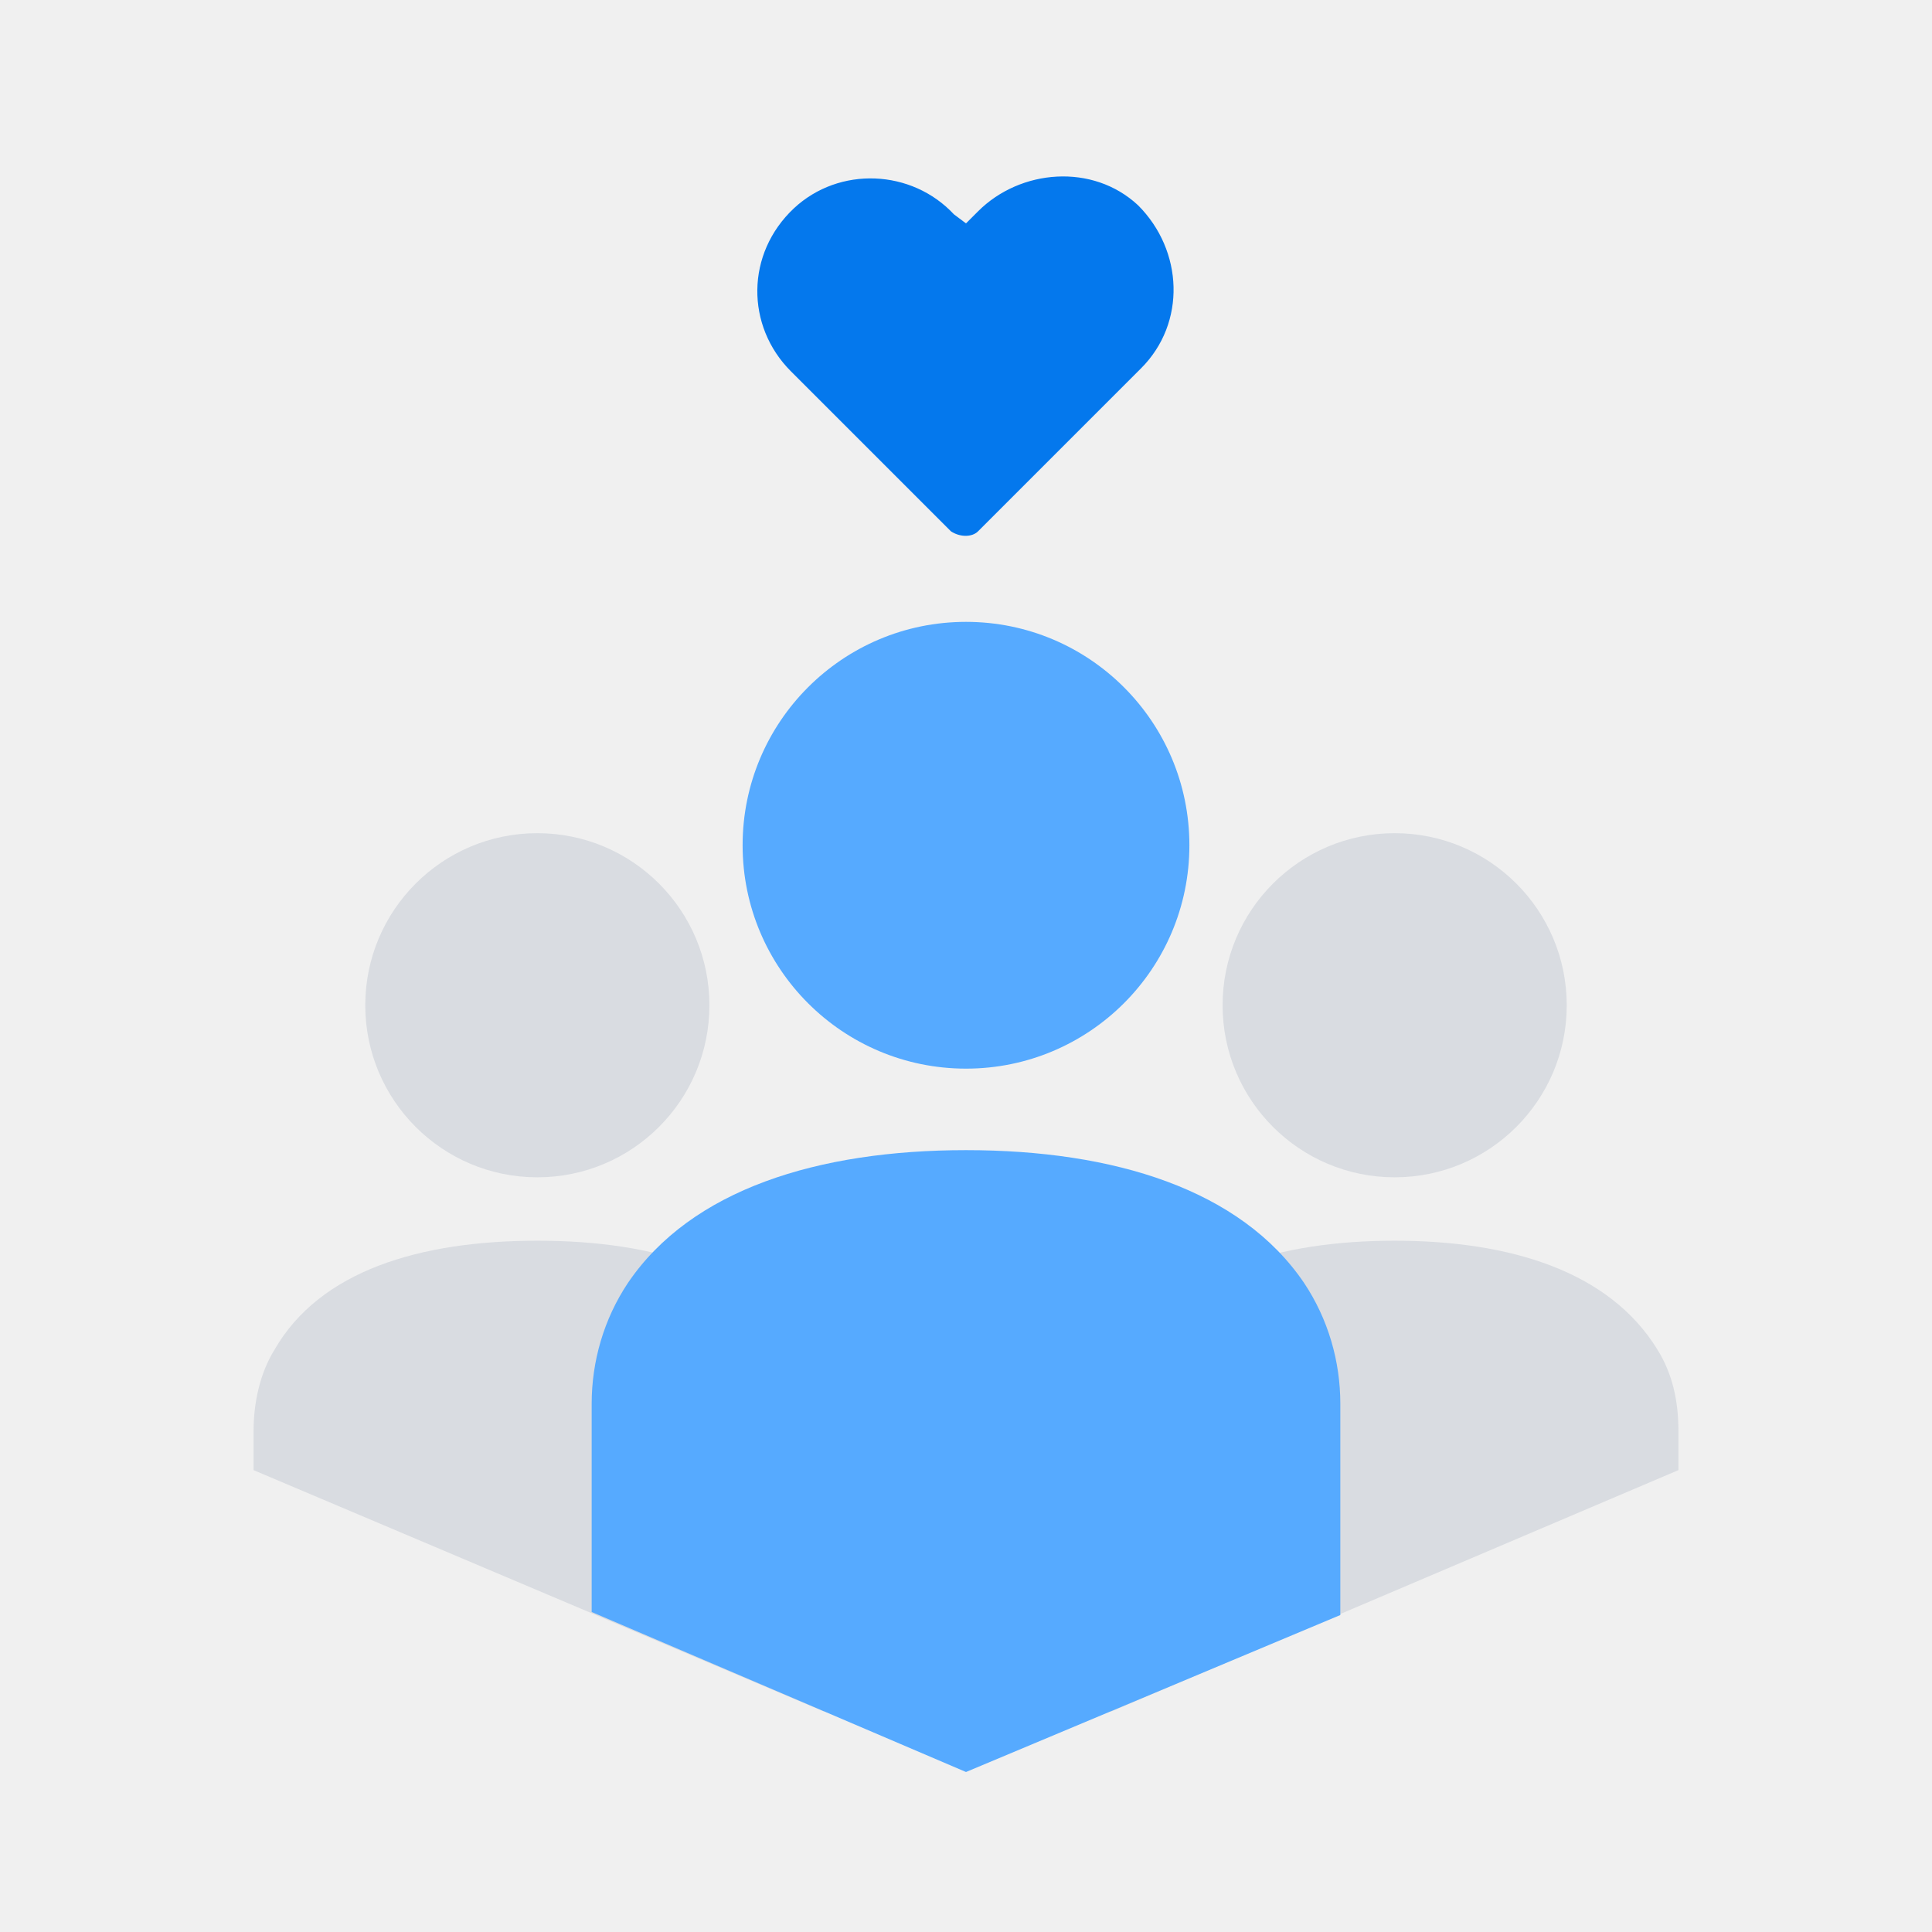
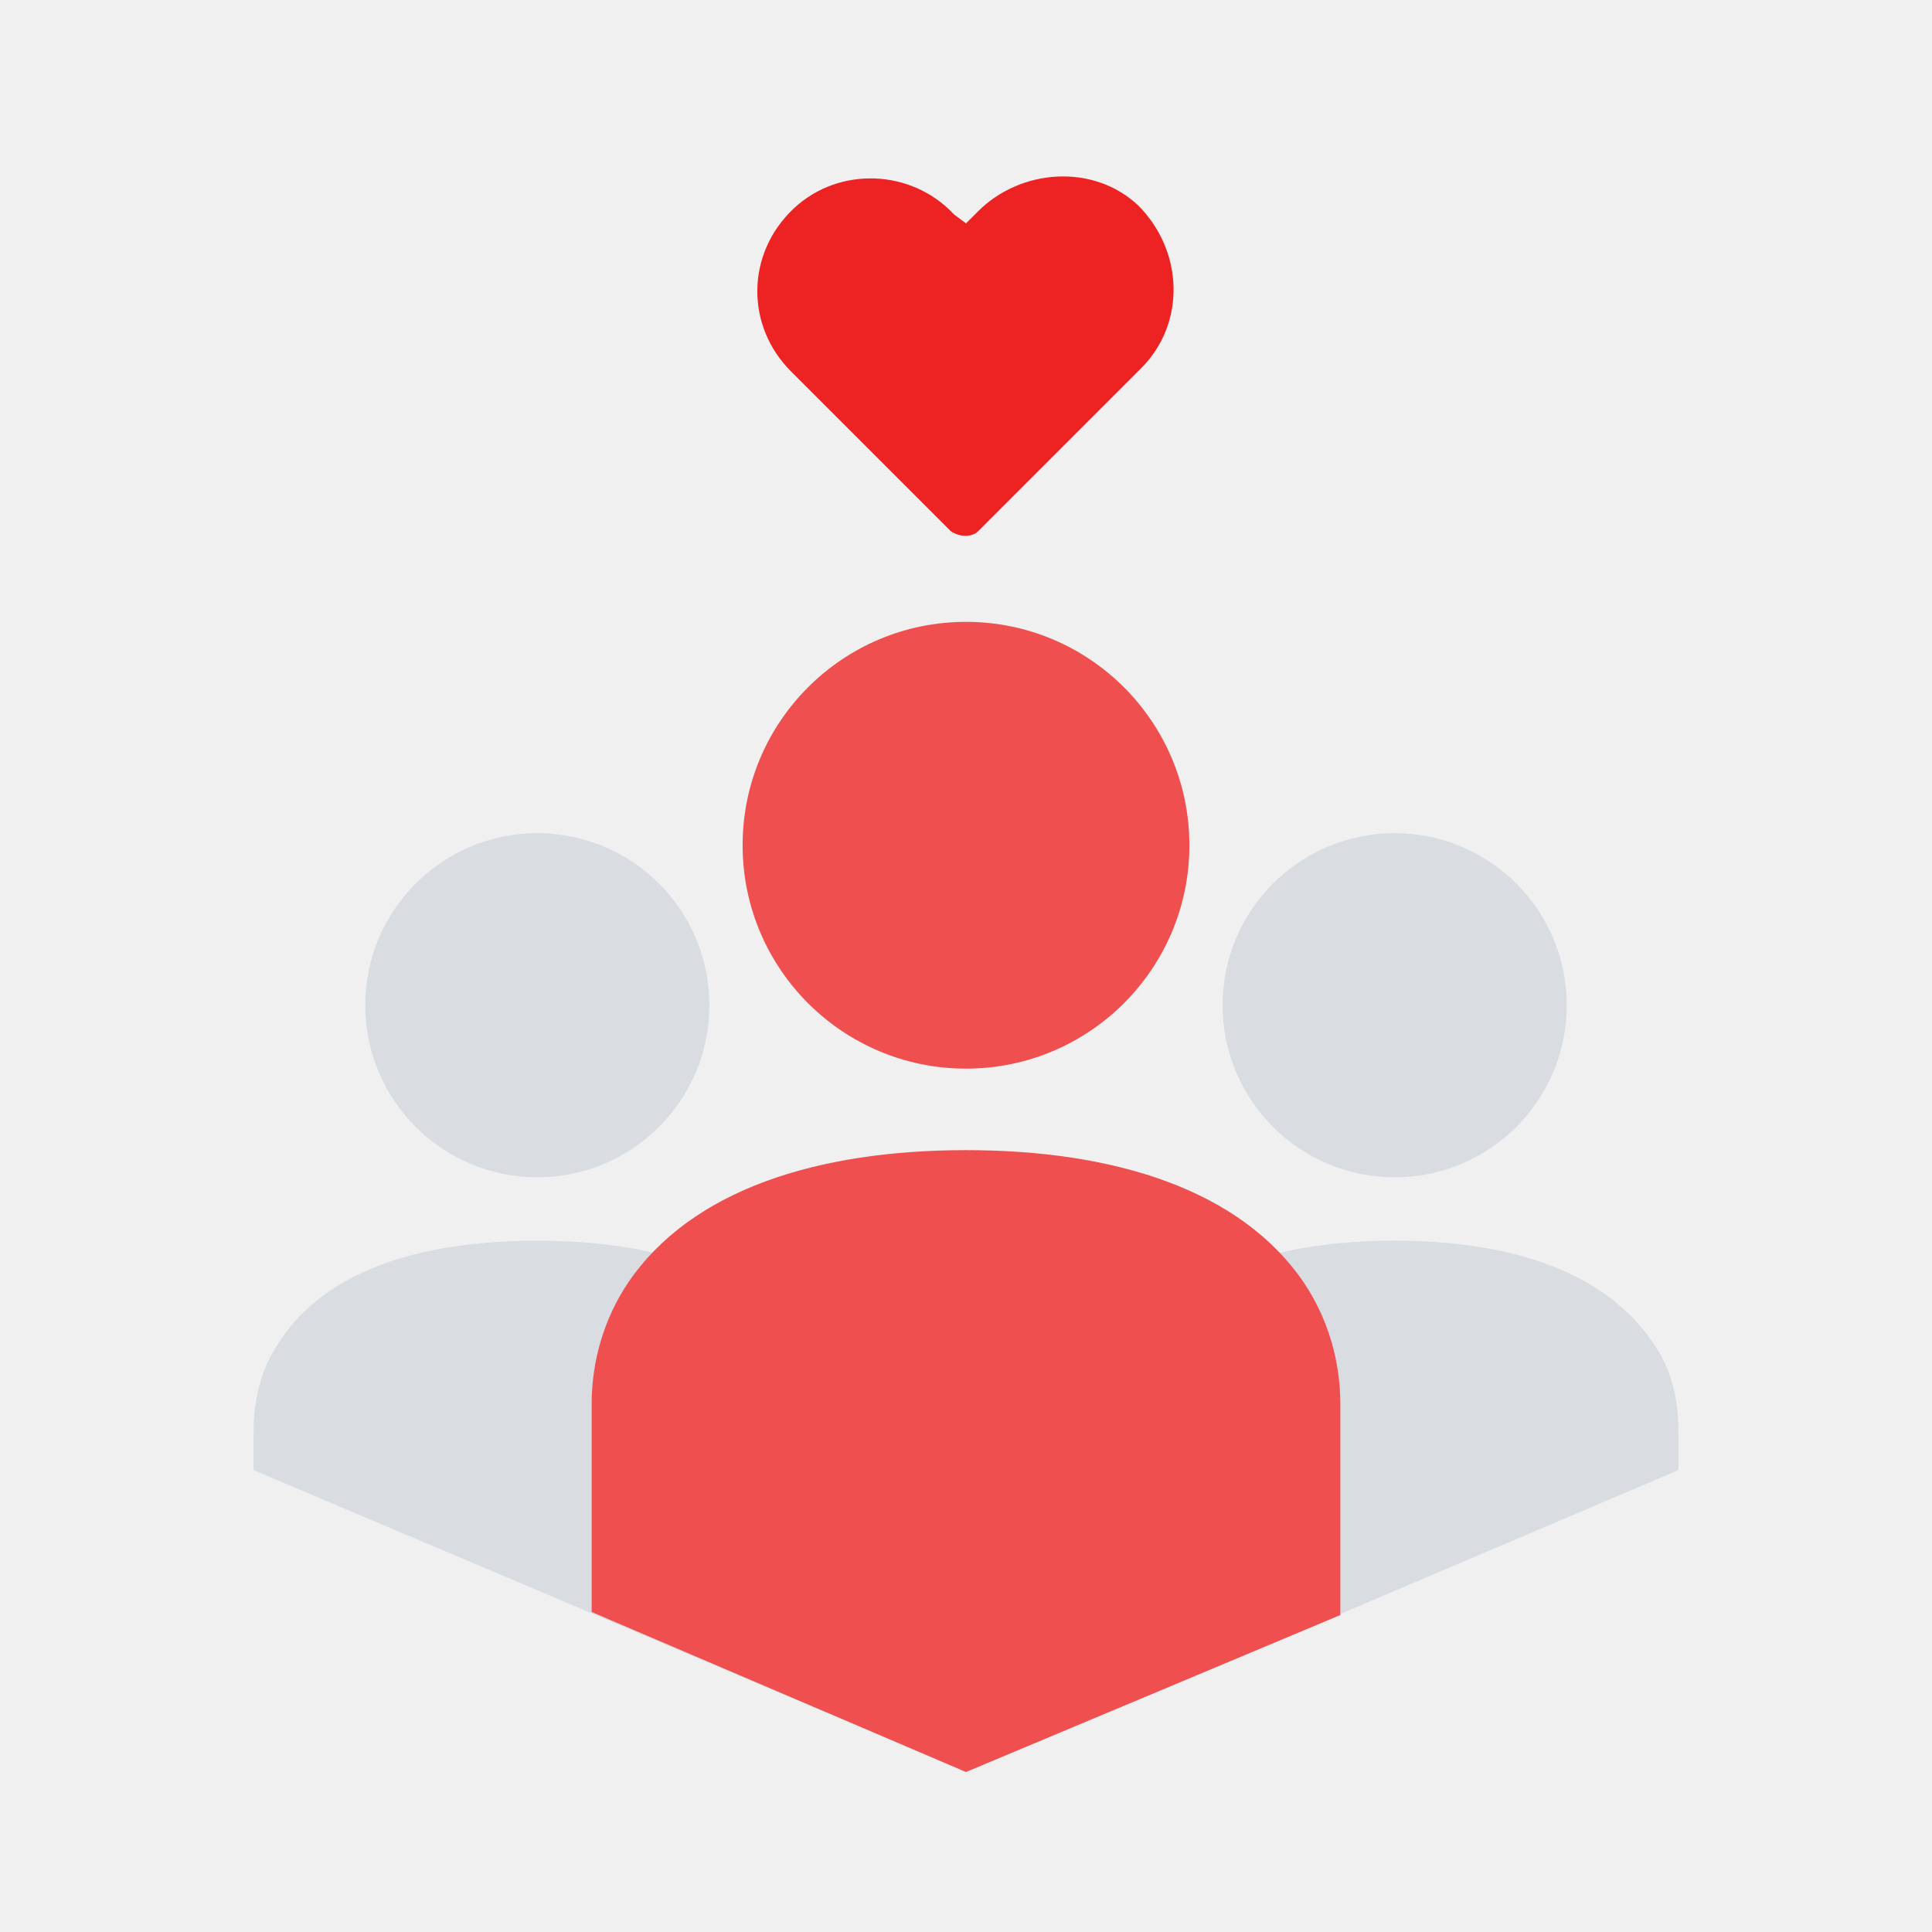
<svg xmlns="http://www.w3.org/2000/svg" id="Layer_1" style="enable-background:new 0 0 64 64;" version="1.1" viewBox="0 0 64 64" xml:space="preserve">
  <style type="text/css">
- 	.st0{fill:#56AAFF;}
+ 	.st0{fill:#F04F4F;}
	.st1{fill:#FFFFFF;}
- 	.st2{fill:#0478ED;}
+ 	.st2{fill:#ED2323;}
	.st3{fill:none;stroke:#D9DCE1;stroke-width:4;stroke-linecap:round;stroke-miterlimit:10;}
	.st4{fill:#D9DCE1;}
	.st5{fill:none;stroke:#D9DCE1;stroke-width:3;stroke-linecap:round;stroke-linejoin:round;stroke-miterlimit:10;}
	.st6{fill:none;stroke:#FFFFFF;stroke-width:2;stroke-miterlimit:10;}
	.st7{fill:none;stroke:#D9DCE1;stroke-width:2;stroke-linecap:square;stroke-miterlimit:10;}
	.st8{fill:none;stroke:#D9DCE1;stroke-width:2;stroke-linecap:square;stroke-miterlimit:10;stroke-dasharray:0.102,6.132;}
- 	.st9{fill:none;stroke:#56AAFF;stroke-width:2;stroke-miterlimit:10;}
- 	.st10{fill:none;stroke:#0478ED;stroke-width:4;stroke-linecap:round;stroke-miterlimit:10;}
- 	.st11{fill:none;stroke:#0478ED;stroke-width:3;stroke-miterlimit:10;}
- 	.st12{fill:none;stroke:#0478ED;stroke-width:2;stroke-miterlimit:10;}
+ 	.st9{fill:none;stroke:#F04F4F;stroke-width:2;stroke-miterlimit:10;}
+ 	.st10{fill:none;stroke:#ED2323;stroke-width:4;stroke-linecap:round;stroke-miterlimit:10;}
+ 	.st11{fill:none;stroke:#ED2323;stroke-width:3;stroke-miterlimit:10;}
+ 	.st12{fill:none;stroke:#ED2323;stroke-width:2;stroke-miterlimit:10;}
	.st13{fill:none;stroke:#D9DCE1;stroke-width:2;stroke-miterlimit:10;}
- 	.st14{fill-rule:evenodd;clip-rule:evenodd;fill:#56AAFF;}
- 	.st15{fill:none;stroke:#0478ED;stroke-width:6;stroke-linecap:round;stroke-miterlimit:10;}
- 	.st16{fill-rule:evenodd;clip-rule:evenodd;fill:#0478ED;}
- 	.st17{fill:none;stroke:#0478ED;stroke-width:3;stroke-linecap:round;stroke-miterlimit:10;}
+ 	.st14{fill-rule:evenodd;clip-rule:evenodd;fill:#F04F4F;}
+ 	.st15{fill:none;stroke:#ED2323;stroke-width:6;stroke-linecap:round;stroke-miterlimit:10;}
+ 	.st16{fill-rule:evenodd;clip-rule:evenodd;fill:#ED2323;}
+ 	.st17{fill:none;stroke:#ED2323;stroke-width:3;stroke-linecap:round;stroke-miterlimit:10;}
	.st18{fill:none;stroke:#D9DCE1;stroke-width:4;stroke-miterlimit:10;}
- 	.st19{fill:none;stroke:#56AAFF;stroke-width:9.52;stroke-linecap:round;stroke-miterlimit:10;}
+ 	.st19{fill:none;stroke:#F04F4F;stroke-width:9.52;stroke-linecap:round;stroke-miterlimit:10;}
	.st20{fill:none;stroke:#D9DCE1;stroke-width:9.52;stroke-linecap:round;stroke-miterlimit:10;}
- 	.st21{fill:none;stroke:#0478ED;stroke-width:2;stroke-miterlimit:10;stroke-dasharray:2,2;}
+ 	.st21{fill:none;stroke:#ED2323;stroke-width:2;stroke-miterlimit:10;stroke-dasharray:2,2;}
	.st22{fill:none;stroke:#D9DCE1;stroke-width:16.238;stroke-linecap:round;stroke-miterlimit:10;}
	.st23{fill:none;stroke:#D9DCE1;stroke-width:15.944;stroke-linecap:square;stroke-miterlimit:10;}
	.st24{fill:none;stroke:#77B5D1;stroke-width:17.733;stroke-linecap:round;stroke-miterlimit:10;}
- 	.st25{fill:none;stroke:#56AAFF;stroke-width:17.937;stroke-linecap:square;stroke-miterlimit:10;}
+ 	.st25{fill:none;stroke:#F04F4F;stroke-width:17.937;stroke-linecap:square;stroke-miterlimit:10;}
</style>
  <circle class="st4" cx="46.2" cy="33.3" r="5.7" />
  <path class="st4" d="M55.6,48.7c0-0.6,0-0.3,0-1.3c0-1-0.2-1.9-0.7-2.7c-1.6-2.6-4.9-3.6-8.7-3.6s-7.2,1-8.7,3.6  c-0.5,0.8-0.7,1.8-0.7,2.7c0,1.3,0,6.7,0,9.3L55.6,48.7z" />
  <circle class="st4" cx="17.8" cy="33.3" r="5.7" />
  <path class="st4" d="M17.8,41.1c-3.9,0-7.2,1-8.7,3.6c-0.5,0.8-0.7,1.8-0.7,2.7c0,1,0,0.7,0,1.3l18.9,8c0-2.6,0-8,0-9.3  c0-1-0.2-1.9-0.7-2.7C25,42.1,21.7,41.1,17.8,41.1z" />
  <circle class="st0" cx="32" cy="28" r="7.4" />
  <path class="st0" d="M32,58.7l12.4-5.2c0-2.3,0-5.5,0-7c0-1.4-0.4-2.8-1.2-4c-2.1-3.1-6.3-4.4-11.2-4.4c-4.9,0-9.1,1.3-11.2,4.4  c-0.8,1.2-1.2,2.6-1.2,4c0,1.5,0,4.6,0,6.9L32,58.7z" />
  <g>
    <path class="st2" d="M32.4,17.6c-0.2,0.2-0.6,0.2-0.9,0l-5.3-5.3c-1.5-1.5-1.5-3.9,0.1-5.4c1.5-1.4,3.9-1.3,5.3,0.2L32,7.4L32.4,7   c1.4-1.4,3.8-1.6,5.3-0.2c1.5,1.5,1.6,3.9,0.1,5.4L32.4,17.6z" />
  </g>
</svg>
